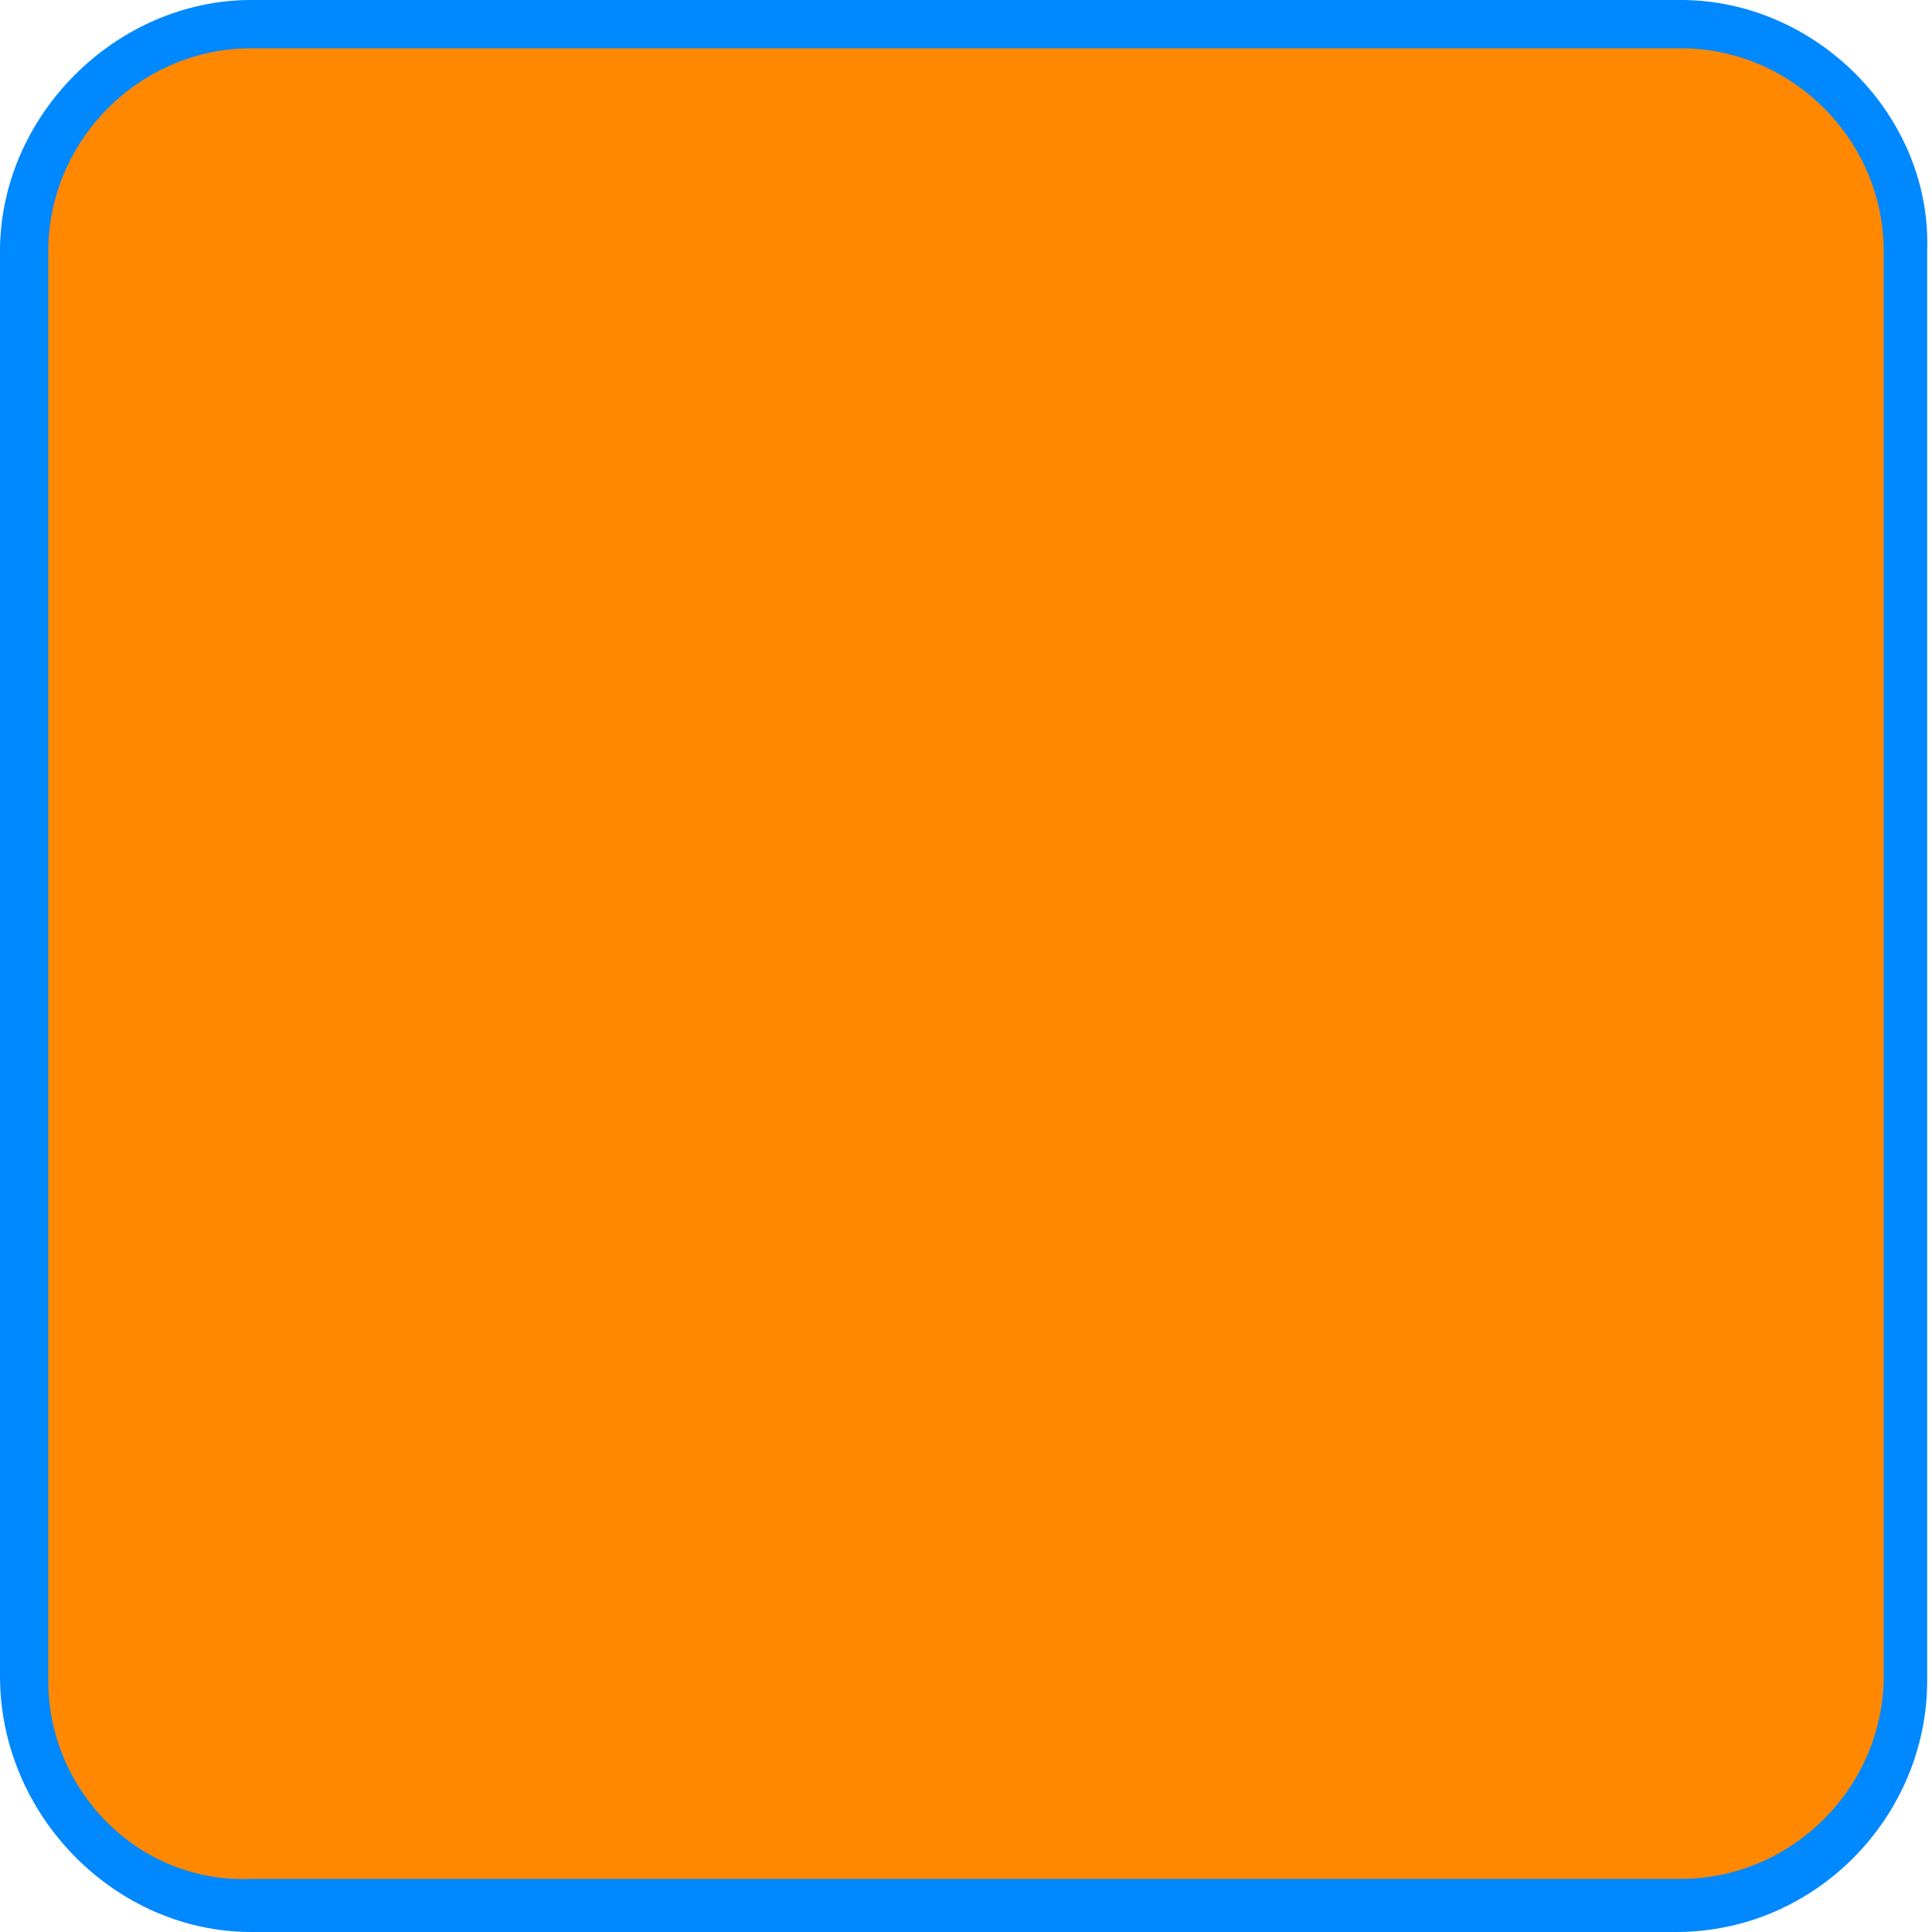
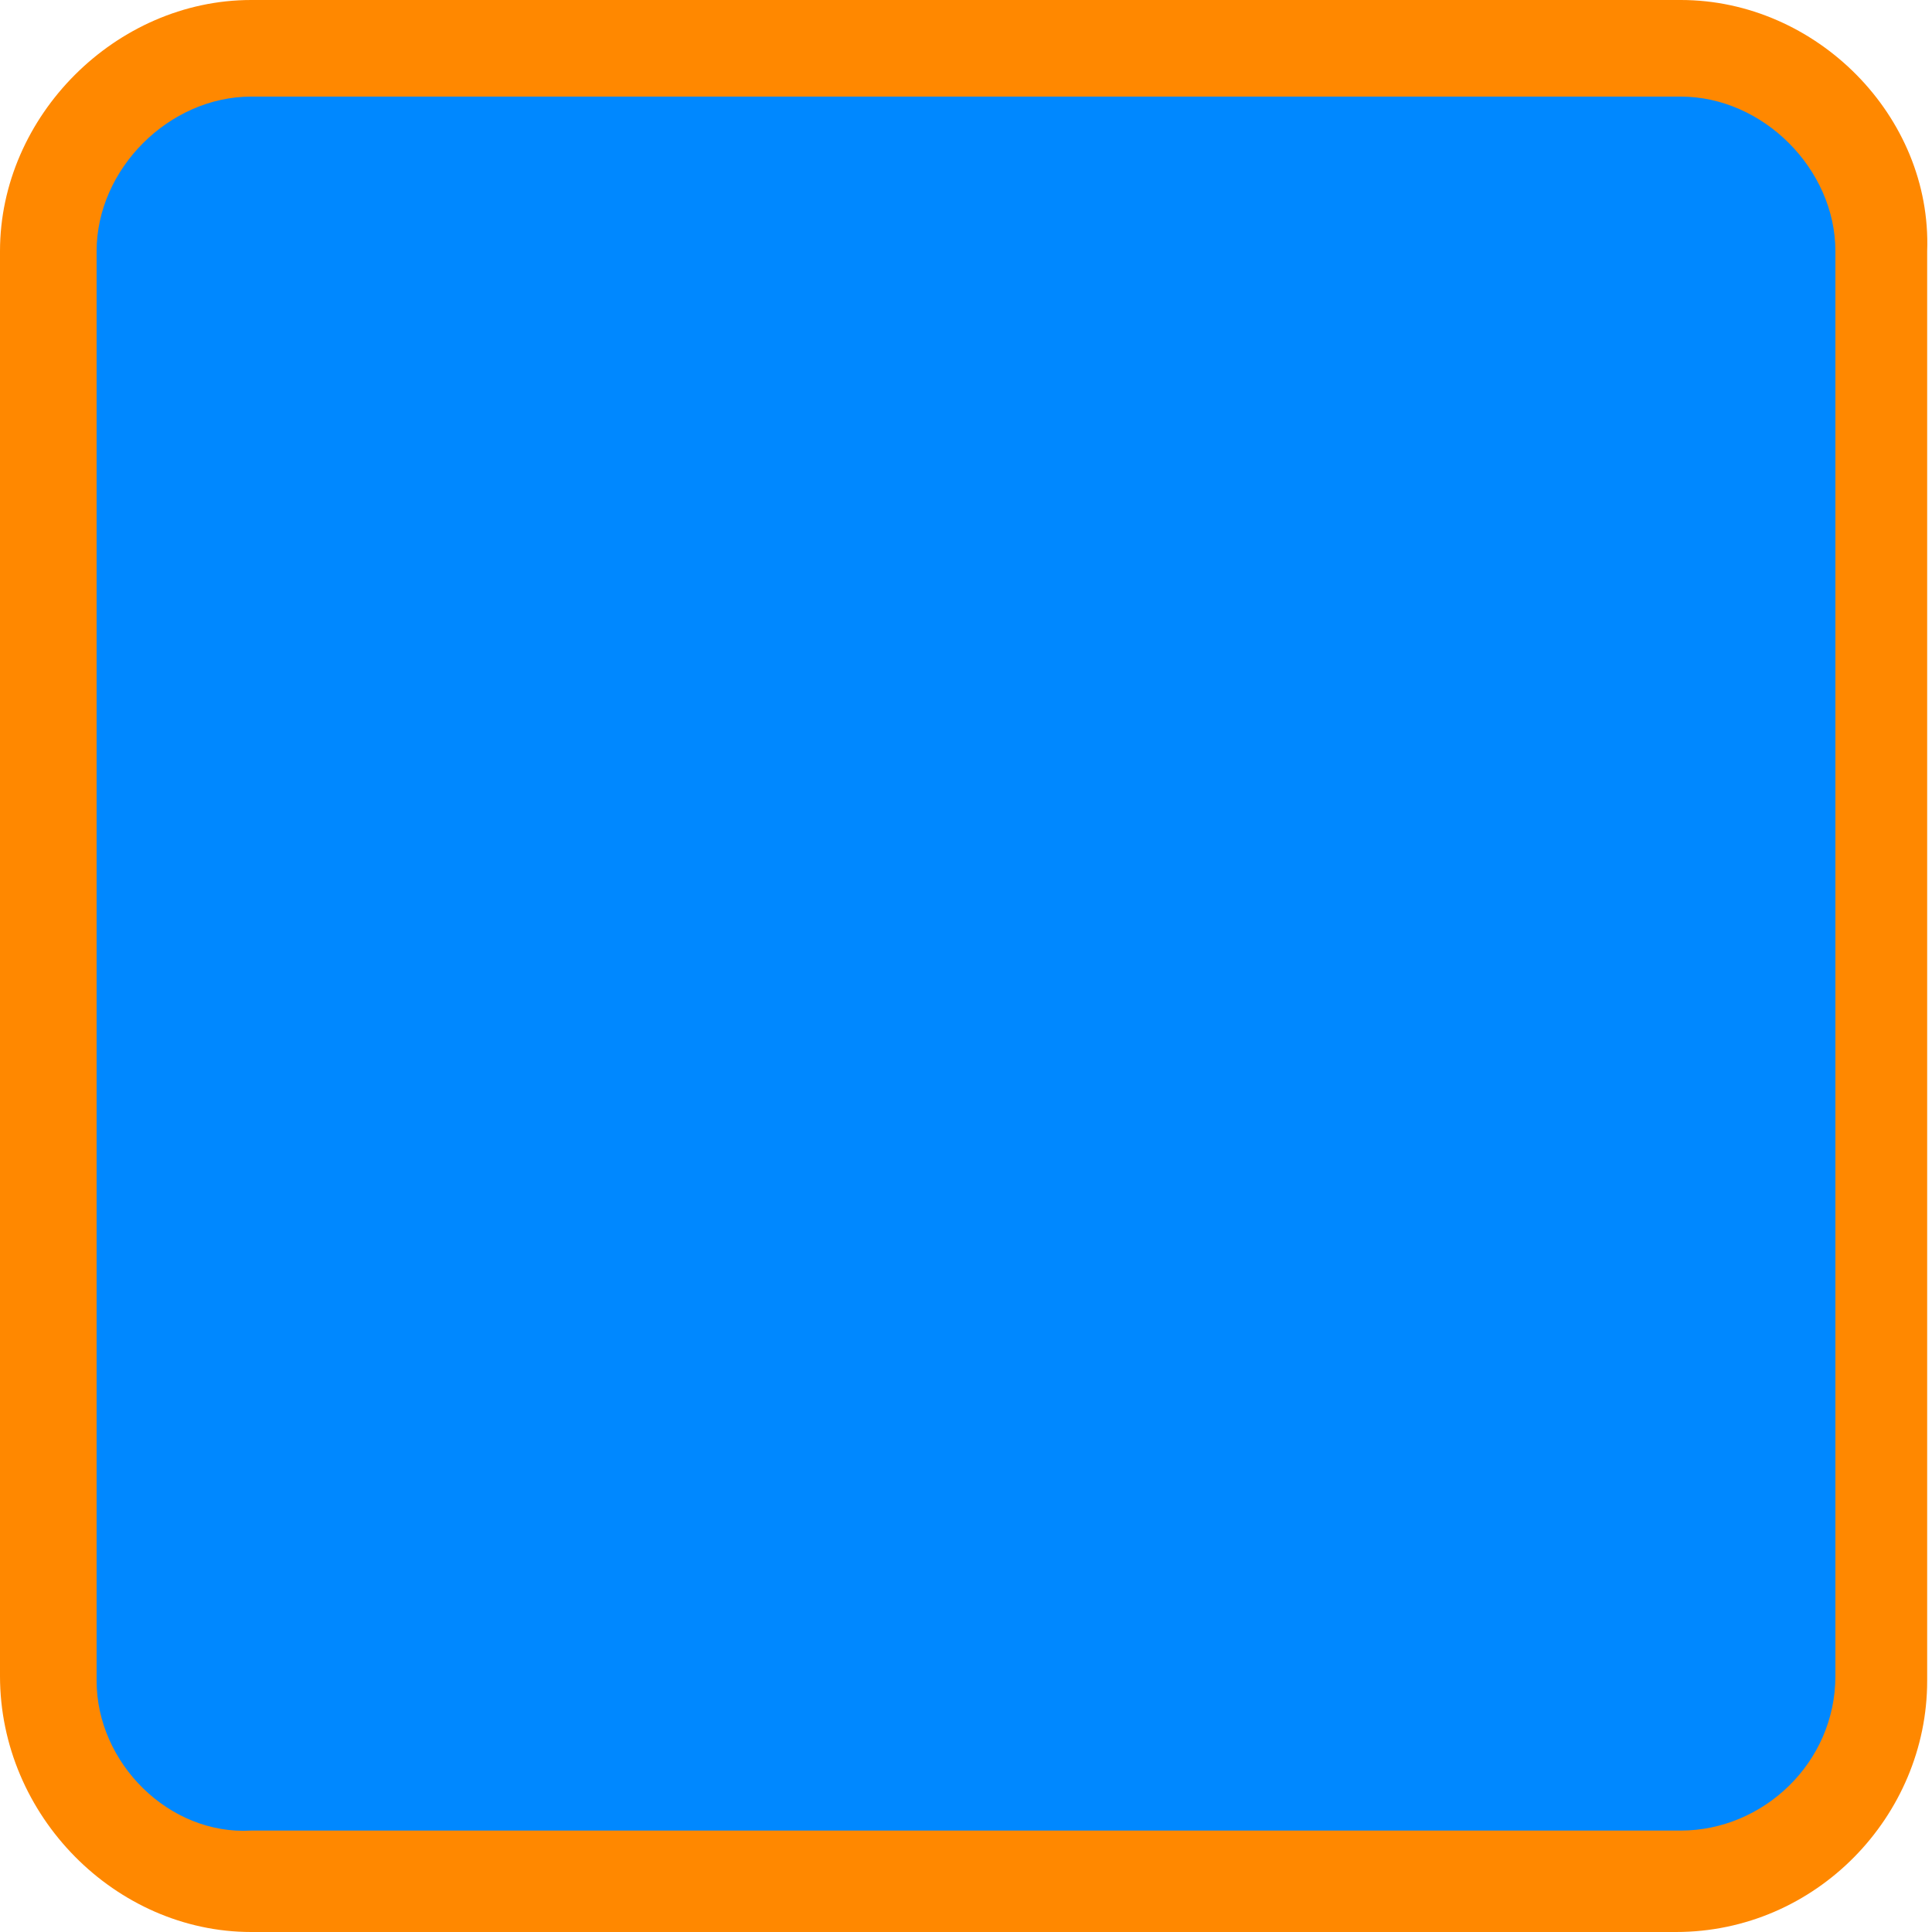
<svg xmlns="http://www.w3.org/2000/svg" version="1.1" id="Layer_1" x="0px" y="0px" viewBox="0 0 40 40" style="enable-background:new 0 0 40 40;" xml:space="preserve">
  <style type="text/css">
- 	.st0{fill:#FF8800;}
- 	.st1{fill:#0088FF;}
+ 	.st0{fill:#0088FF;}
+ 	.st1{fill:#FF8800;}
	.st2{fill:#F0F0F0;}
	.st3{fill:#505050;}
</style>
  <g>
-     <path class="st0" d="M5.2,39.5c-2.6,0-4.7-2.1-4.7-4.7V5.2c0-2.6,2.1-4.7,4.7-4.7h29.5c2.6,0,4.7,2.1,4.7,4.7v29.5   c0,2.6-2.1,4.7-4.7,4.7H5.2z" />
-     <path class="st1" d="M34.8,1C37.1,1,39,2.9,39,5.2v29.5c0,2.3-1.9,4.2-4.2,4.2H5.2C2.9,39,1,37.1,1,34.8V5.2C1,2.9,2.9,1,5.2,1   H34.8 M34.8,0H5.2C2.4,0,0,2.4,0,5.2v29.5C0,37.6,2.4,40,5.2,40h29.5c2.9,0,5.2-2.4,5.2-5.2V5.2C40,2.4,37.6,0,34.8,0L34.8,0z" />
+     <path class="st0" d="M5.2,39C2.9,39,1,37.1,1,34.8V5.2C1,2.9,2.9,1,5.2,1h29.5C37.1,1,39,2.9,39,5.2v29.5c0,2.3-1.9,4.2-4.2,4.2   H5.2z" />
+     <path class="st1" d="M34.8,2C36.5,2,38,3.5,38,5.2v29.5c0,1.8-1.5,3.2-3.2,3.2H5.2C3.5,38,2,36.5,2,34.8V5.2C2,3.5,3.5,2,5.2,2   H34.8 M34.8,0H5.2C2.4,0,0,2.4,0,5.2v29.5C0,37.6,2.4,40,5.2,40h29.5c2.9,0,5.2-2.4,5.2-5.2V5.2C40,2.4,37.6,0,34.8,0L34.8,0z" />
  </g>
  <g>
-     <path class="st0" d="M45.2,39.5c-2.6,0-4.7-2.1-4.7-4.7V5.2c0-2.6,2.1-4.7,4.7-4.7h29.5c2.6,0,4.7,2.1,4.7,4.7v29.5   c0,2.6-2.1,4.7-4.7,4.7H45.2z" />
-     <path class="st1" d="M74.8,1C77.1,1,79,2.9,79,5.2v29.5c0,2.3-1.9,4.2-4.2,4.2H45.2c-2.3,0-4.2-1.9-4.2-4.2V5.2   C41,2.9,42.9,1,45.2,1H74.8 M74.8,0H45.2C42.4,0,40,2.4,40,5.2v29.5c0,2.9,2.4,5.2,5.2,5.2h29.5c2.9,0,5.2-2.4,5.2-5.2V5.2   C80,2.4,77.6,0,74.8,0L74.8,0z" />
+     <path class="st0" d="M45.2,39c-2.3,0-4.2-1.9-4.2-4.2V5.2C41,2.9,42.9,1,45.2,1h29.5C77.1,1,79,2.9,79,5.2v29.5   c0,2.3-1.9,4.2-4.2,4.2H45.2z" />
+     <path class="st1" d="M74.8,2C76.5,2,78,3.5,78,5.2v29.5c0,1.8-1.5,3.2-3.2,3.2H45.2c-1.8,0-3.2-1.5-3.2-3.2V5.2   C42,3.5,43.5,2,45.2,2H74.8 M74.8,0H45.2C42.4,0,40,2.4,40,5.2v29.5c0,2.9,2.4,5.2,5.2,5.2h29.5c2.9,0,5.2-2.4,5.2-5.2V5.2   C80,2.4,77.6,0,74.8,0L74.8,0z" />
  </g>
  <g>
    <rect x="47.2" y="16.5" transform="matrix(-0.7071 0.7071 -0.7071 -0.7071 122.1889 -10.6135)" class="st2" width="32.3" height="7" />
    <path class="st3" d="M72.2,6.6l4.4,4.4L54.4,33.4l-4.4-4.4L72.2,6.6 M72.2,5.6L48.9,28.9l5.5,5.5l23.3-23.3L72.2,5.6L72.2,5.6z" />
  </g>
  <g>
    <rect x="47.7" y="18" transform="matrix(-0.7071 0.7071 -0.7071 -0.7071 105.6836 7.8927)" class="st2" width="7" height="15.8" />
    <path class="st3" d="M48.1,18.3l10.6,10.6l-4.4,4.4L43.7,22.7L48.1,18.3 M48.1,17.3l-5.5,5.5l11.7,11.7l5.5-5.5L48.1,17.3   L48.1,17.3z" />
  </g>
  <rect x="54.1" y="21.8" transform="matrix(-0.7071 -0.7071 0.7071 -0.7071 79.3335 84.9318)" class="st2" width="6.3" height="8.5" />
</svg>
